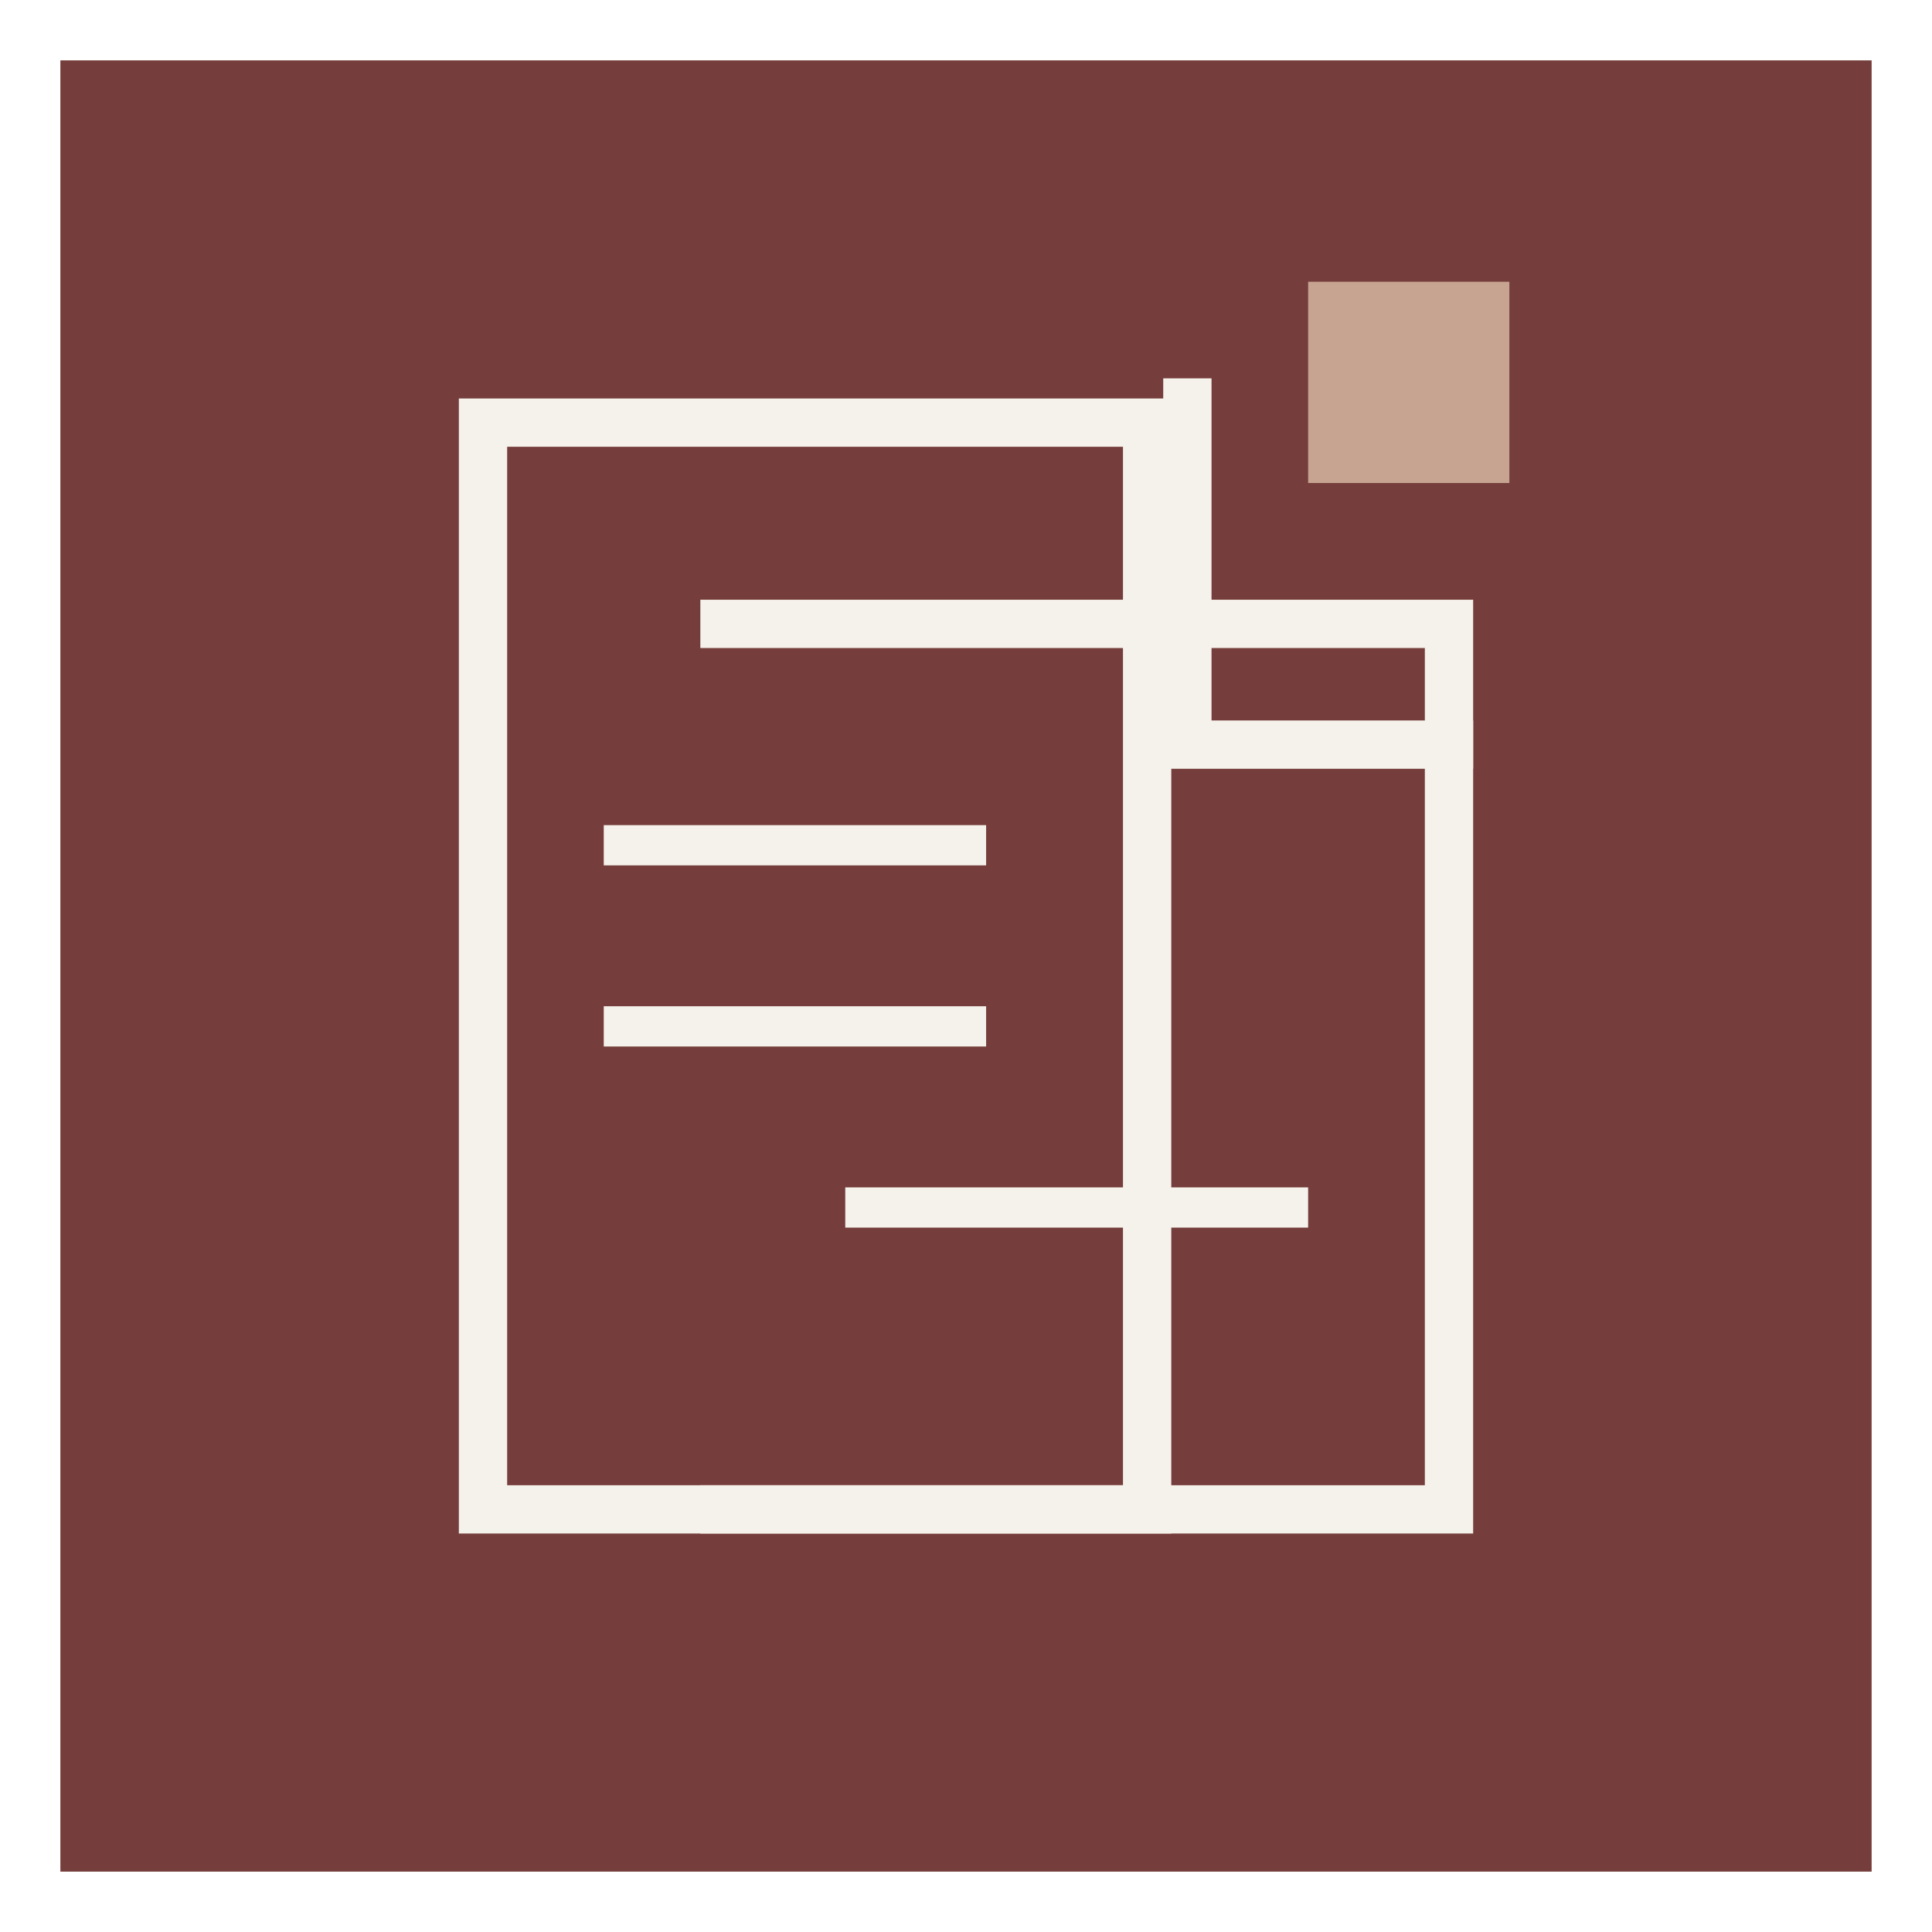
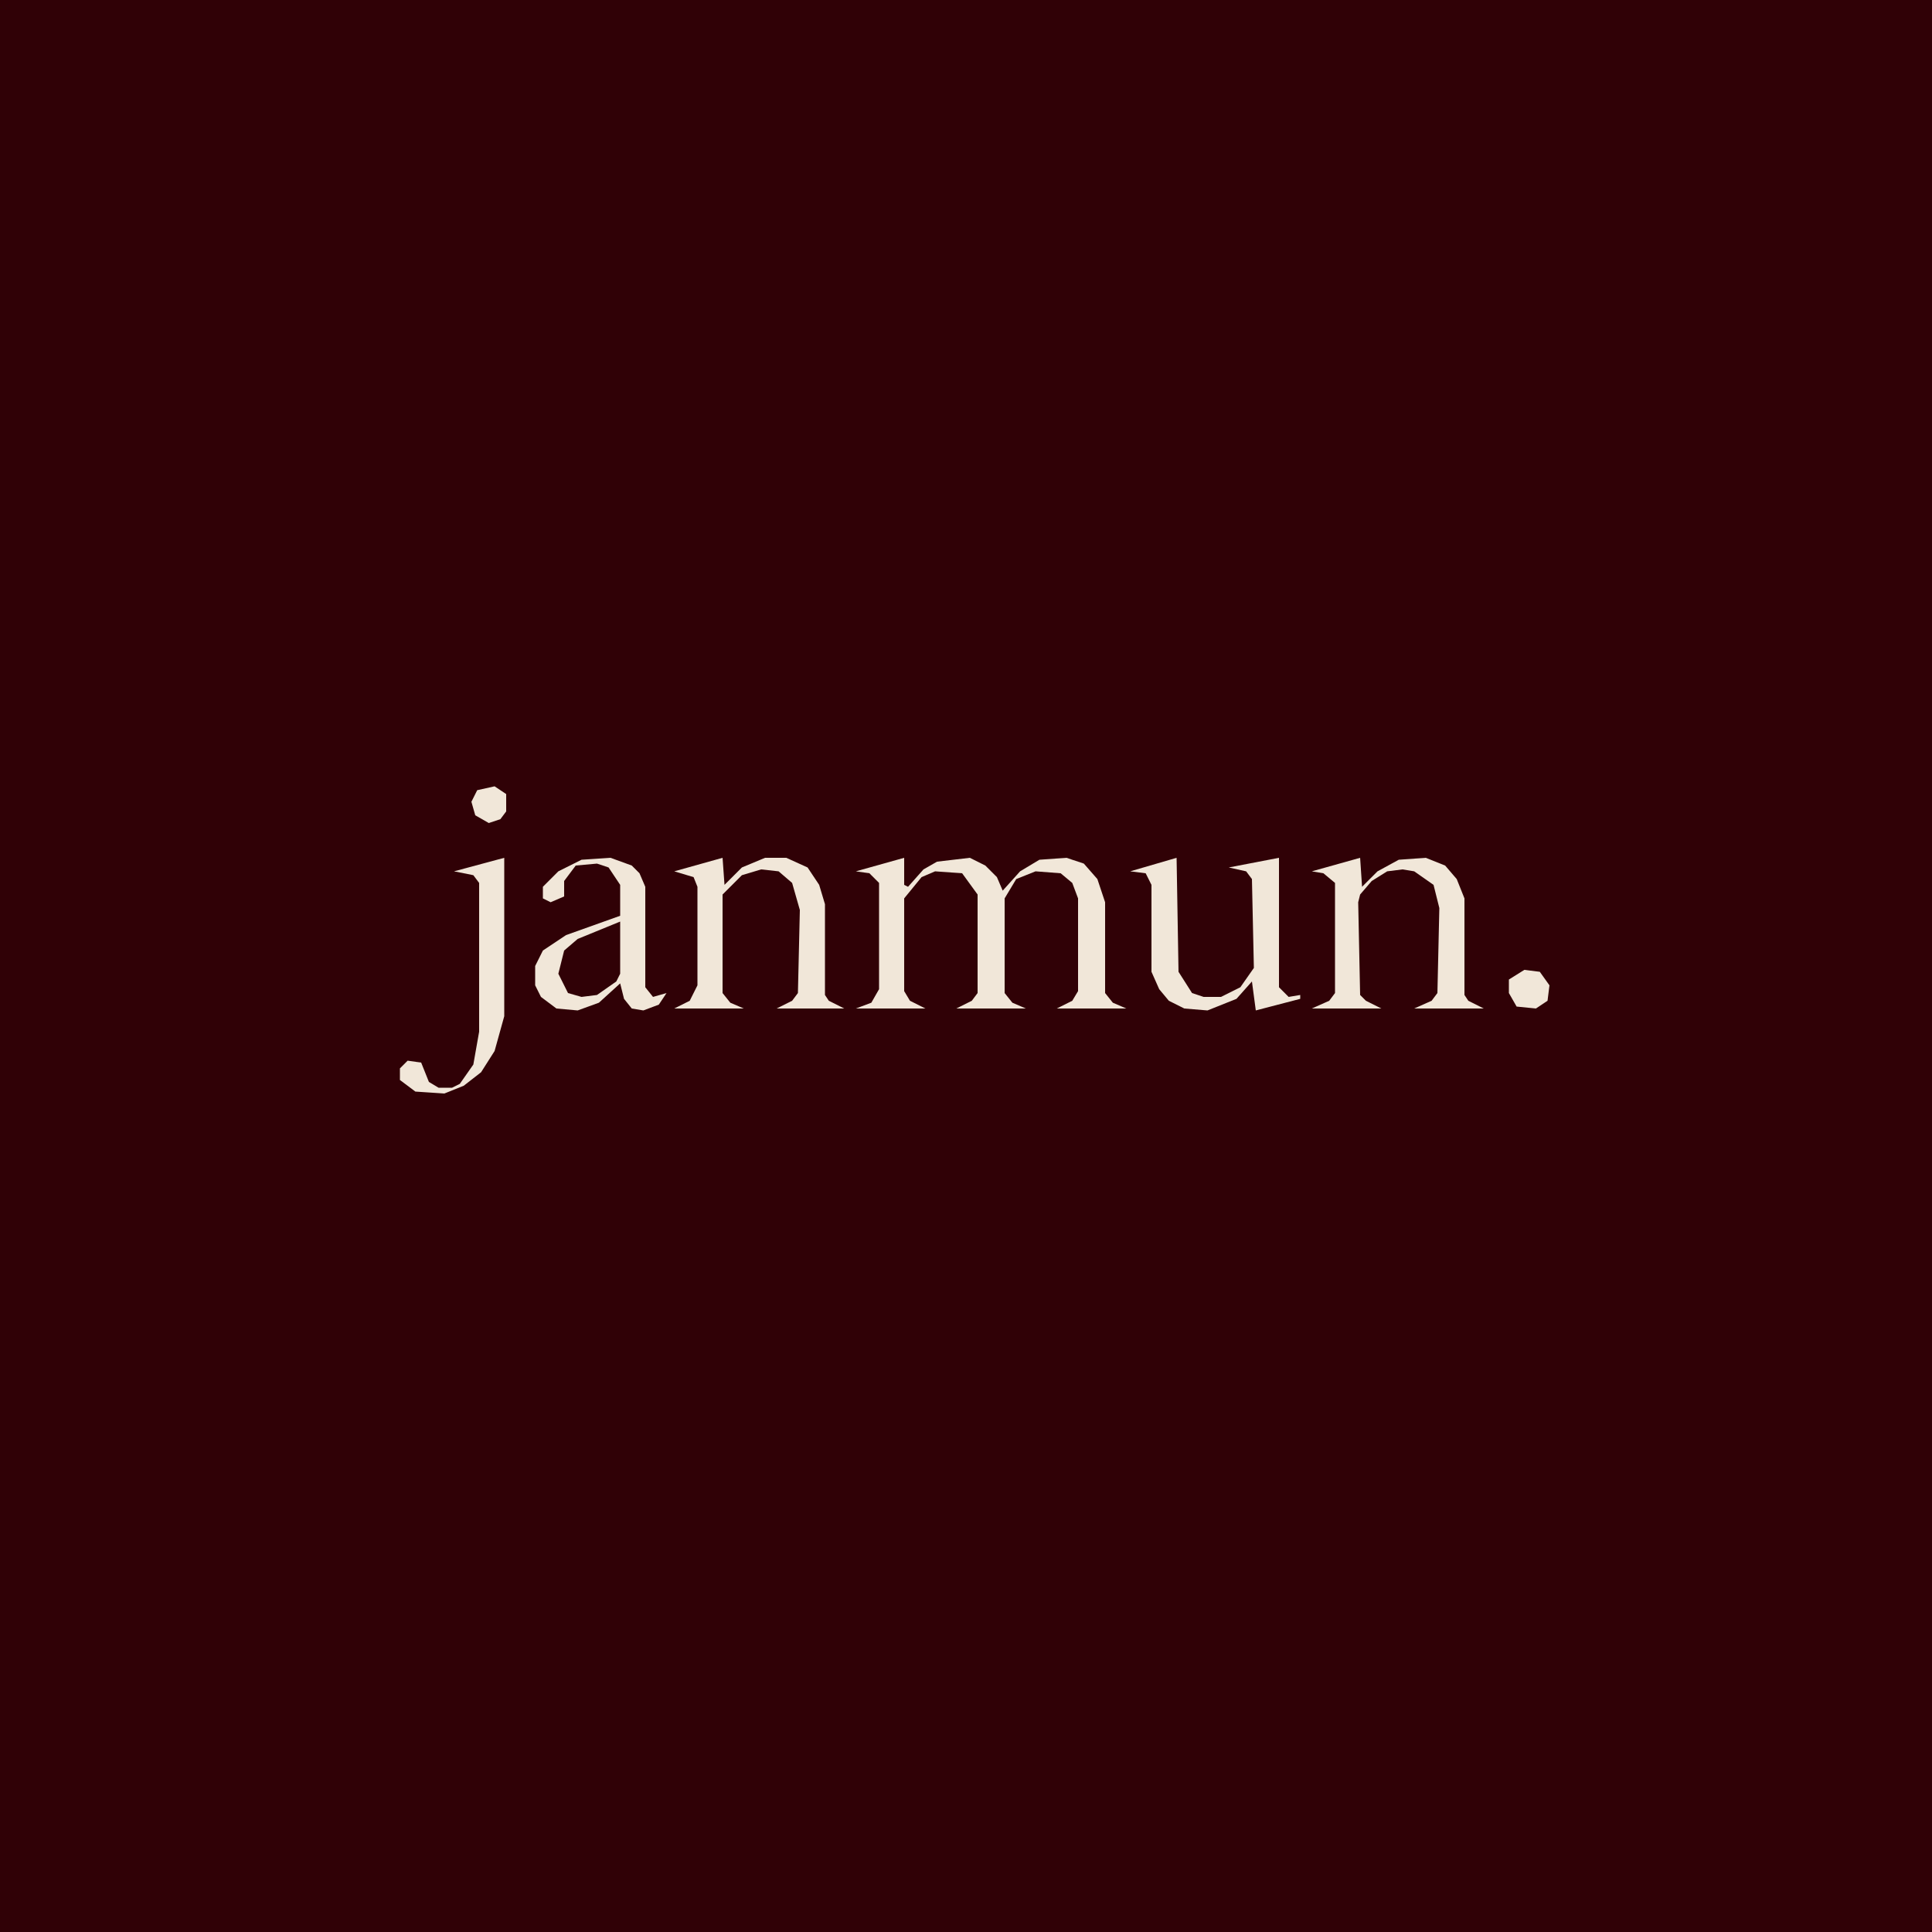
- <svg xmlns="http://www.w3.org/2000/svg" viewBox="0 0 96 96" role="img" aria-labelledby="title">
-   <rect x="3" y="3" width="90" height="90" fill="#753d3b" />
-   <g fill="none" stroke="#f5f2eb" stroke-linecap="square" stroke-linejoin="miter">
-     <path d="M24 21h33v54H24z" stroke-width="2.4" />
-     <path d="M36 31h36v44H36" stroke-width="2.4" />
-     <path d="M31 42h17M31 51h17M43 60h21" stroke-width="2" />
-     <path d="M59 20v17h13" stroke-width="2.4" />
-   </g>
-   <path d="M65 14h10v10H65z" fill="#c6a491" />
+ <svg xmlns="http://www.w3.org/2000/svg" viewBox="0 0 1000 1000" role="img" aria-labelledby="title">
+   <rect width="1000" height="1000" fill="#300106" />
+   <path fill="#F1E7D9" fill-rule="evenodd" d="M789,502 781,507 781,514 785,521 795,522 801,518 802,510 797,503ZM321,477 321,504 319,508 309,515 301,516 294,514 289,504 292,492 299,486ZM679,451 685,452 691,457 691,514 688,518 679,522 715,522 707,518 704,515 703,467 704,463 710,456 718,451 726,450 732,451 742,458 745,470 744,514 741,518 732,522 768,522 760,518 758,515 758,465 754,455 748,448 738,444 724,445 713,451 705,459 704,444ZM585,451 593,452 596,458 596,503 600,512 605,518 613,522 625,523 640,517 648,508 650,523 673,517 673,515 667,516 662,511 662,444 636,449 645,451 648,455 649,501 642,511 632,516 623,516 617,514 610,503 609,444ZM443,451 450,452 455,457 455,512 451,519 443,522 479,522 471,518 468,513 468,465 477,454 484,451 498,452 506,463 506,514 503,518 495,522 531,522 524,519 520,514 520,465 526,455 536,451 549,452 555,457 558,465 558,513 555,518 547,522 583,522 576,519 572,514 572,467 568,455 561,447 552,444 538,445 528,451 519,461 516,454 510,448 502,444 485,446 478,450 470,459 468,458 468,444ZM349,451 359,454 361,459 361,510 357,518 349,522 385,522 378,519 374,514 374,463 384,453 394,450 403,451 410,457 414,471 413,514 410,518 402,522 437,522 429,518 427,515 427,468 424,458 418,449 407,444 396,444 384,449 375,458 374,444ZM289,451 281,459 281,465 285,467 292,464 292,456 298,448 309,447 315,449 321,458 321,474 293,484 281,492 277,500 277,510 280,516 288,522 299,523 310,519 321,509 323,517 327,522 333,523 341,520 345,514 338,516 334,511 334,459 331,452 327,448 316,444 301,445ZM261,444 235,451 245,453 248,457 248,534 245,551 238,561 234,563 227,563 222,560 218,550 211,549 207,553 207,559 215,565 230,566 240,562 249,555 256,544 261,526ZM247,409 244,415 246,422 253,426 259,424 262,420 262,411 256,407Z" />
</svg>
